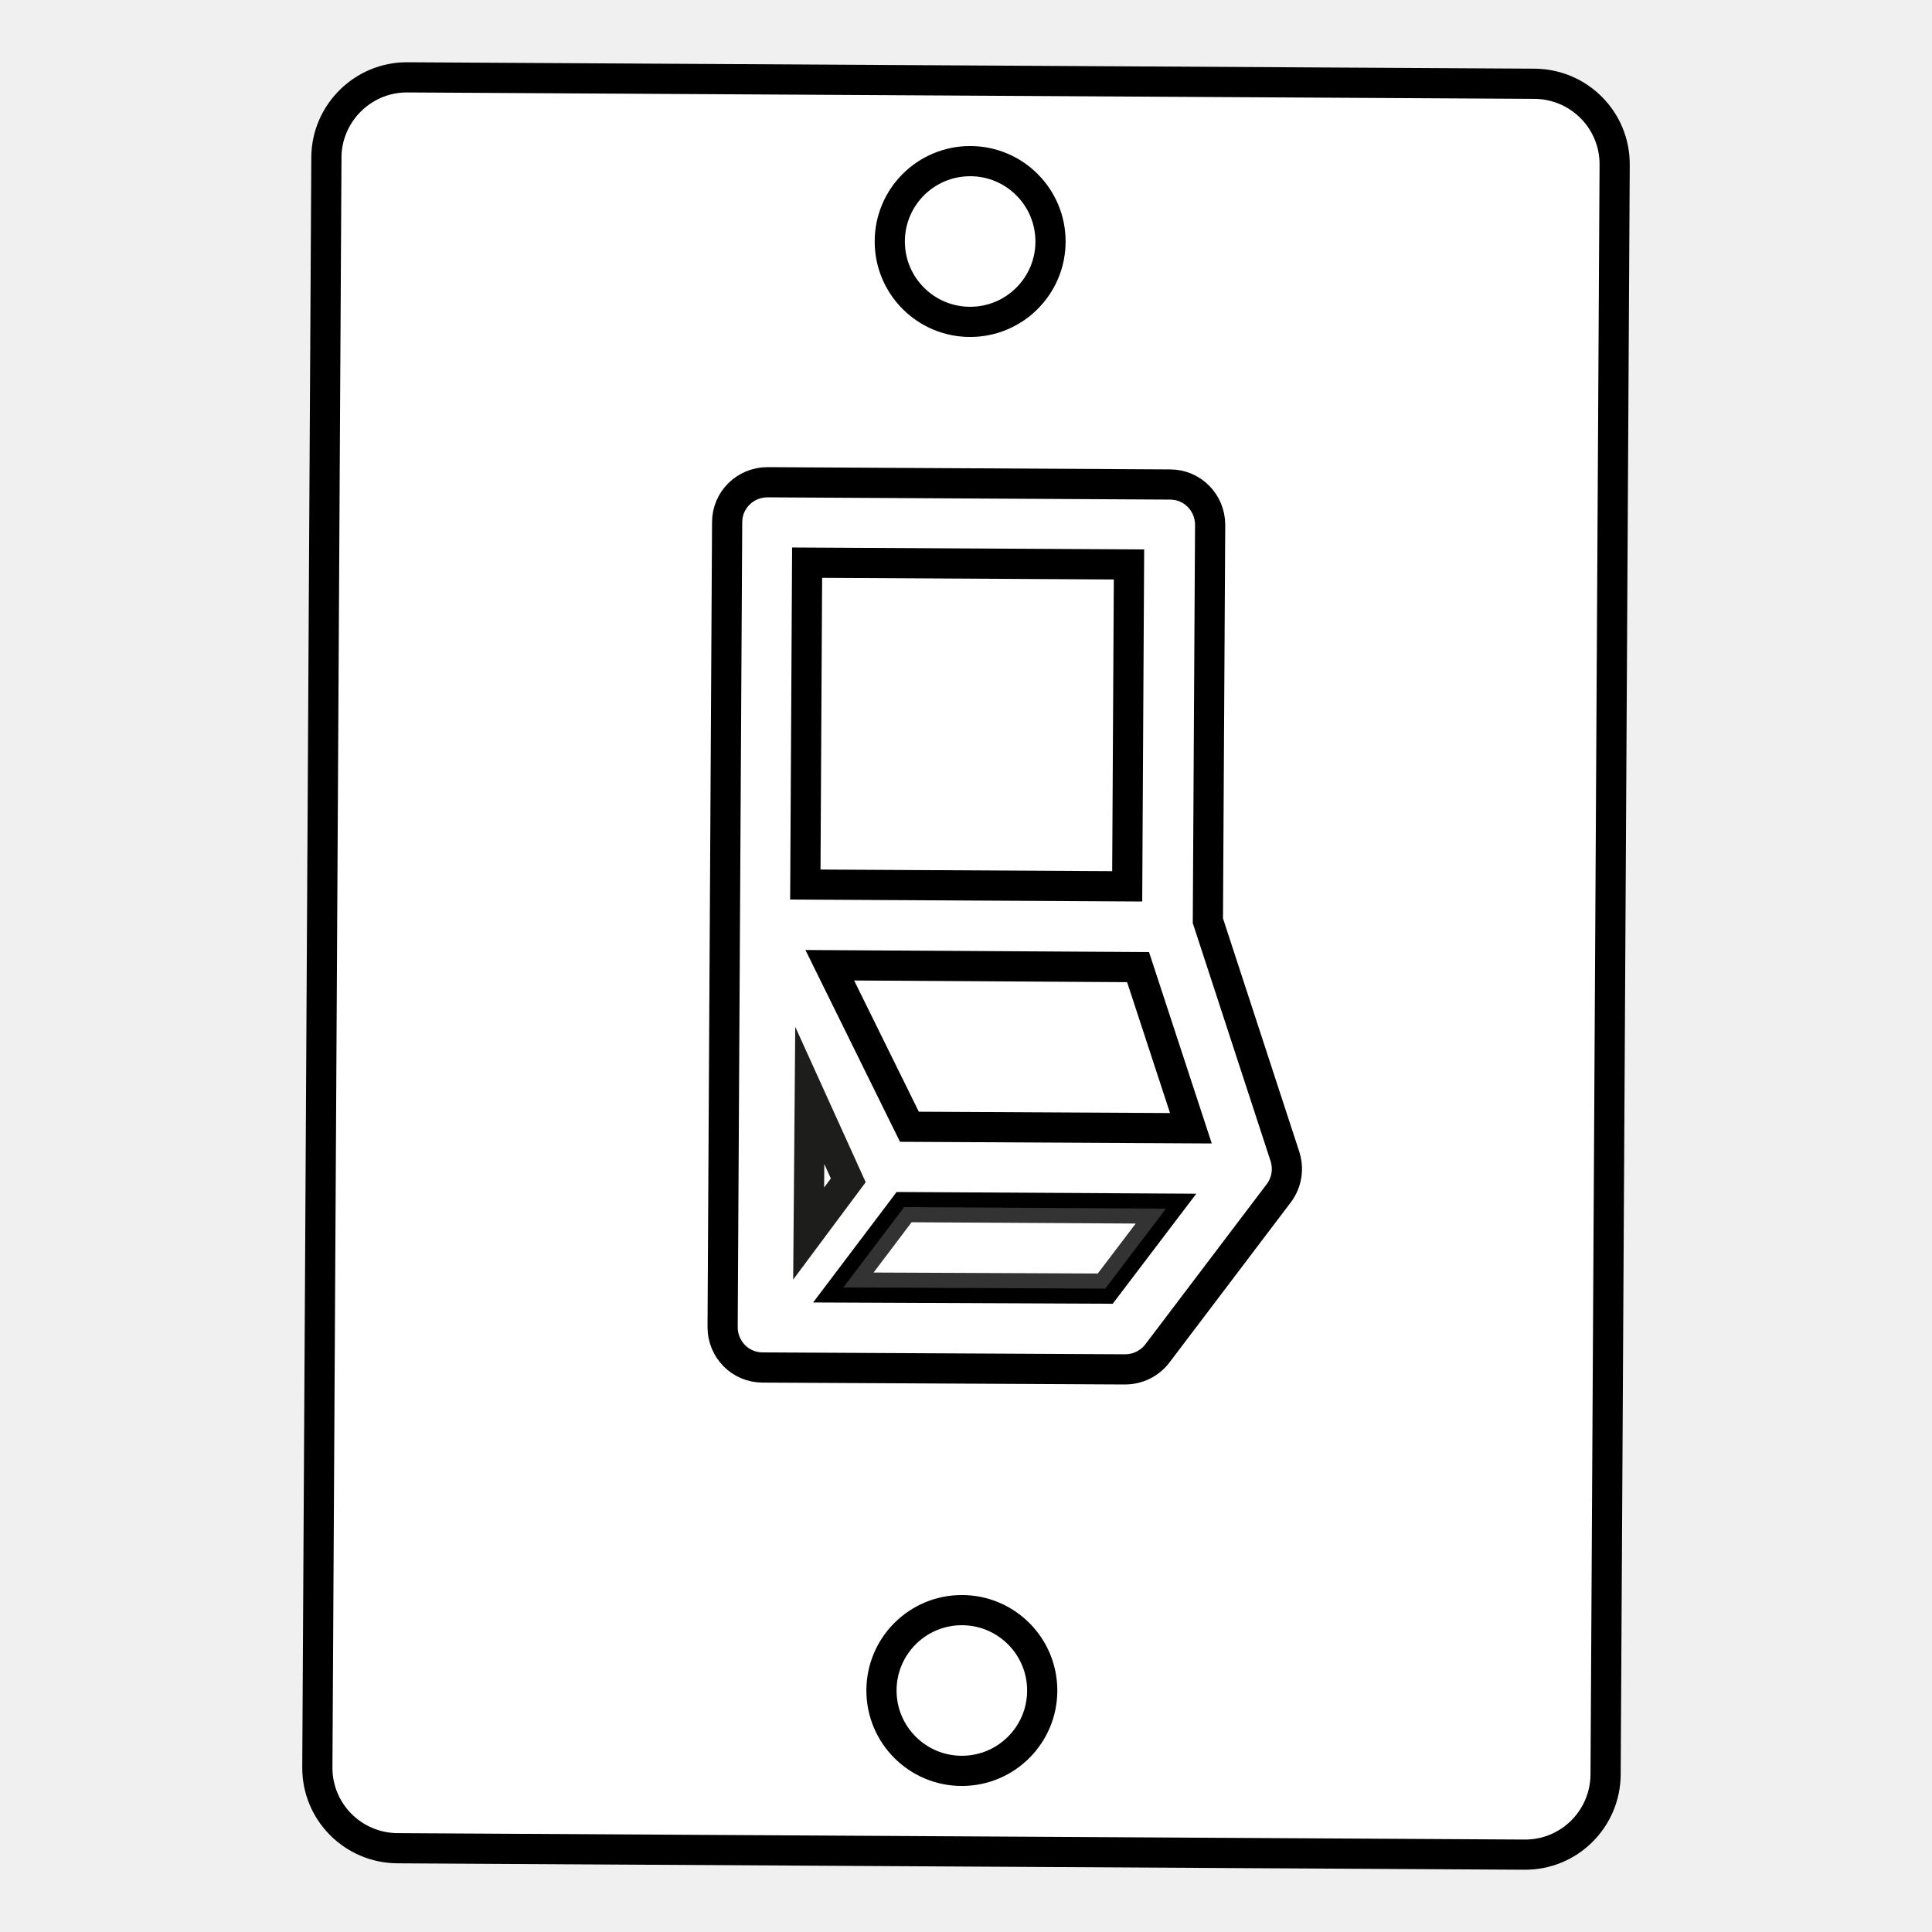
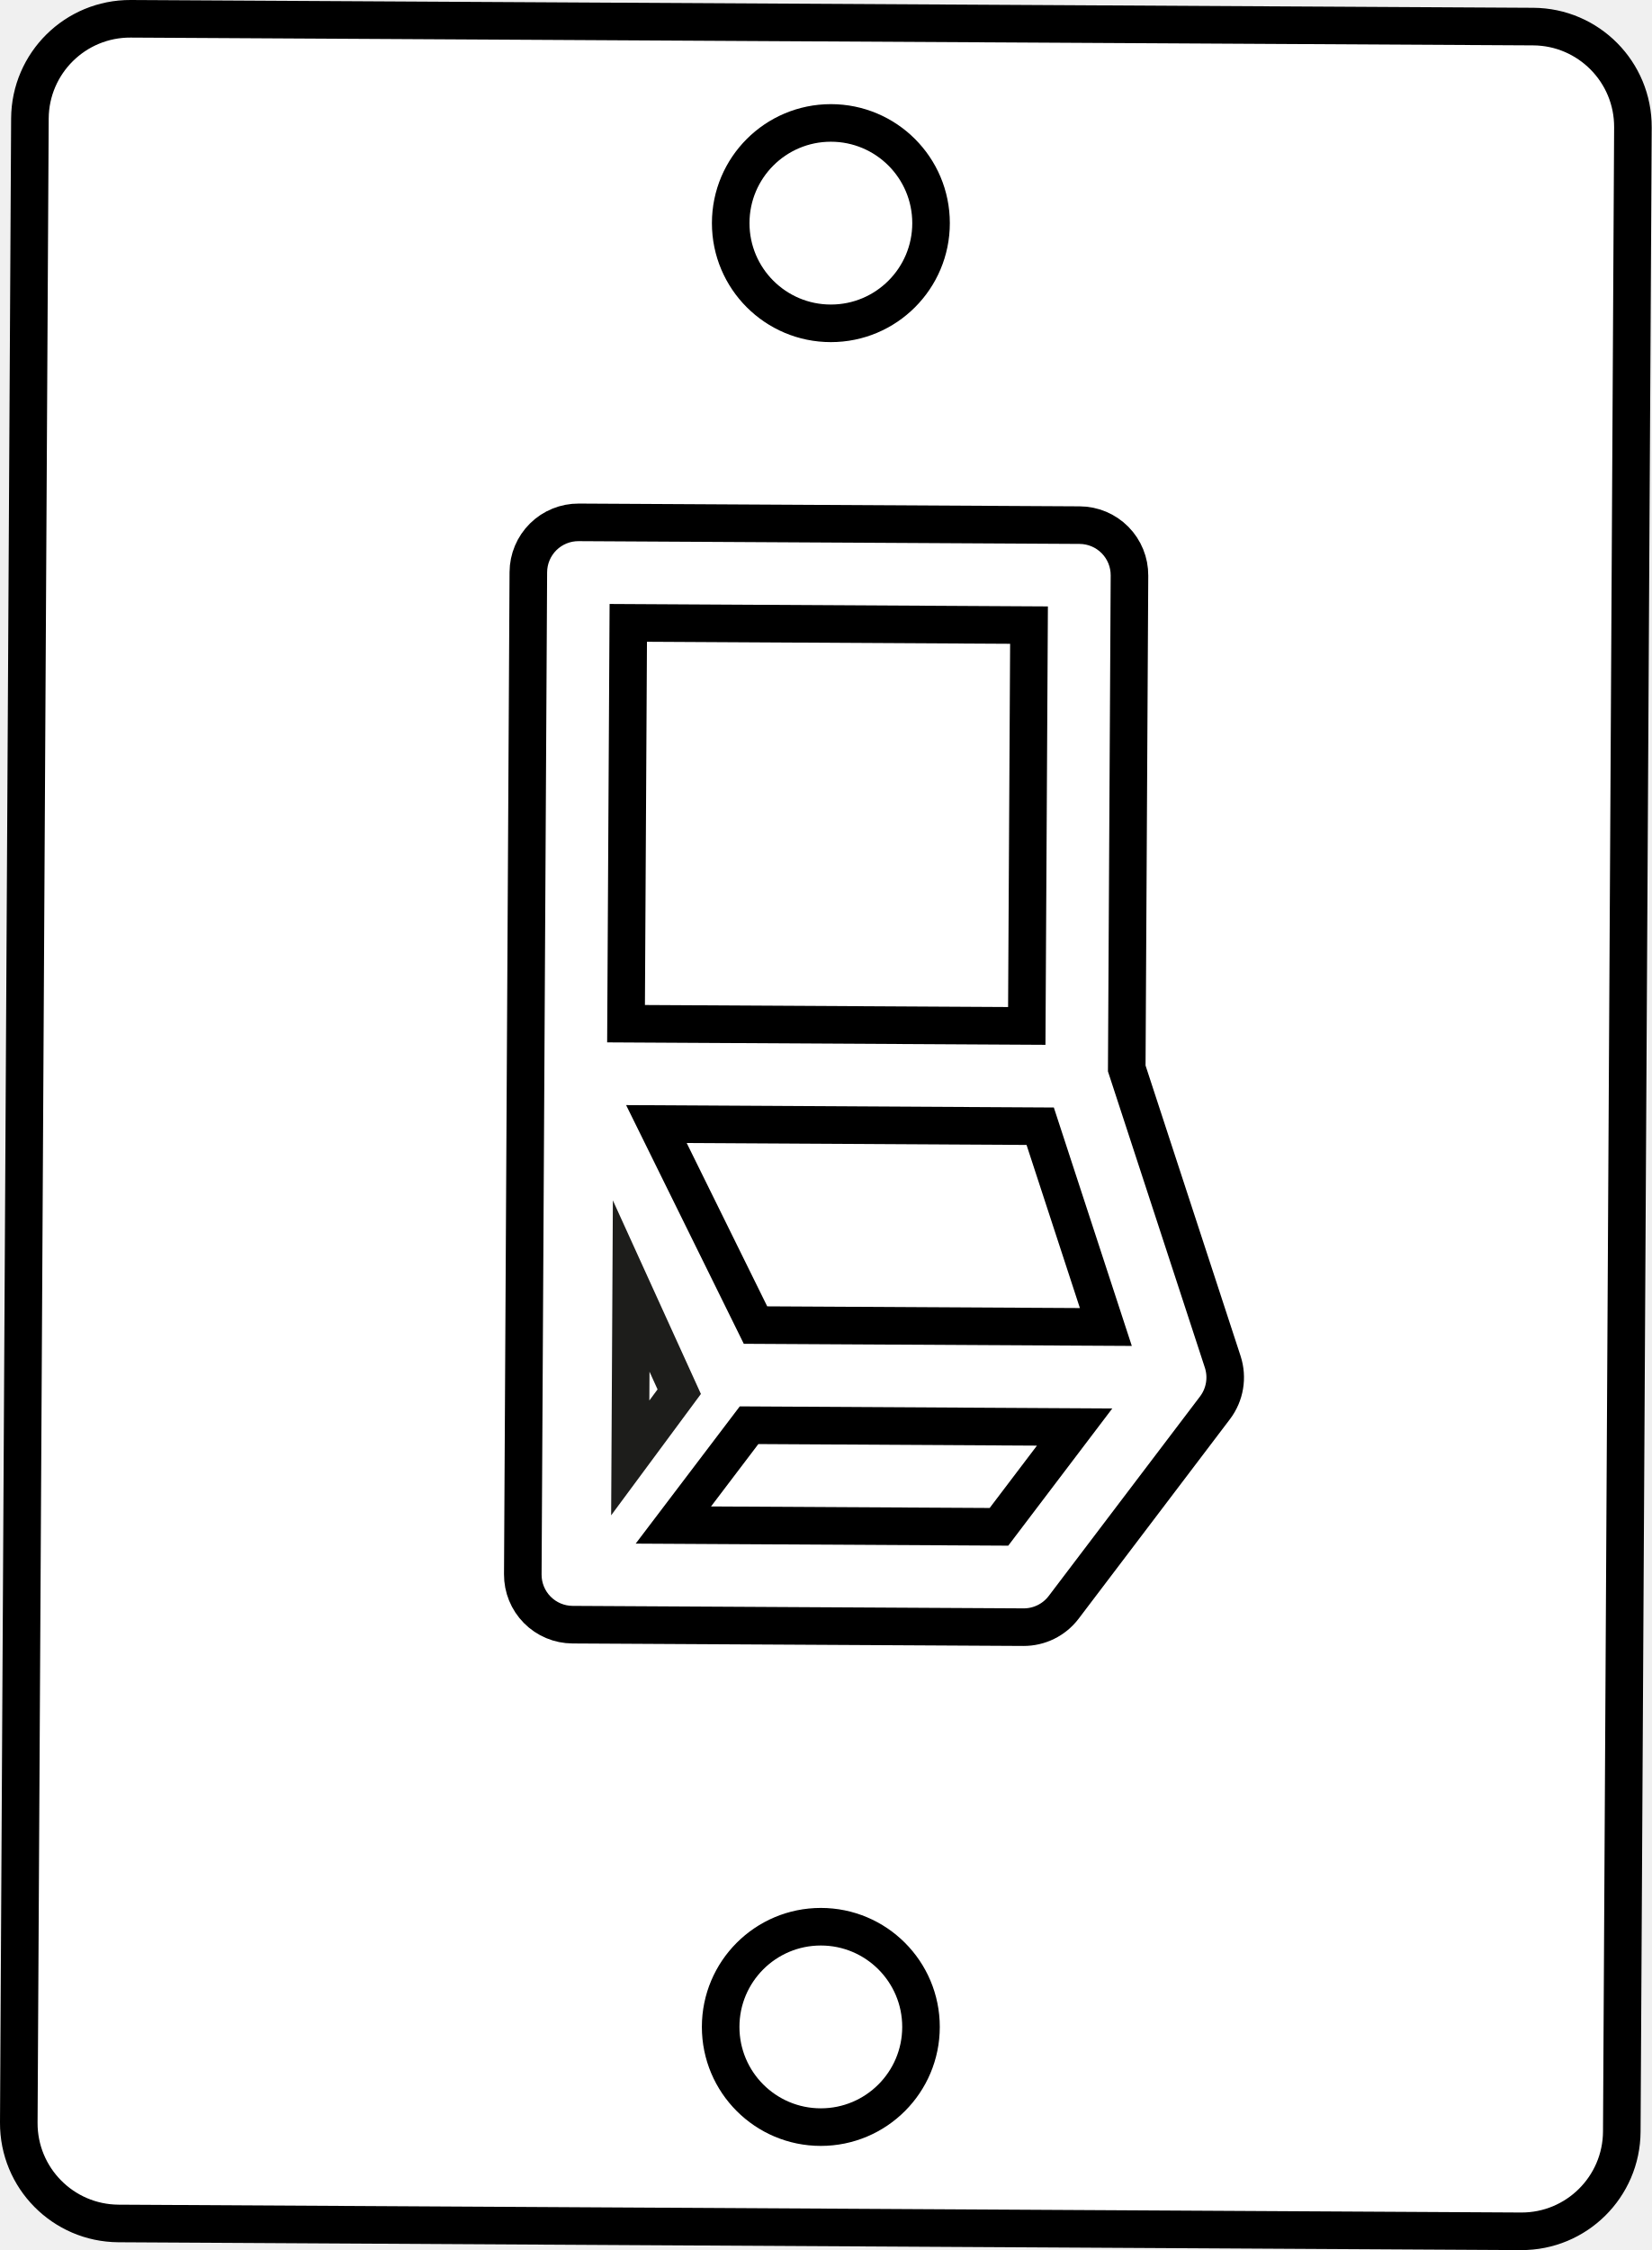
- <svg xmlns="http://www.w3.org/2000/svg" version="1.1" id="Capa_1" x="0px" y="0px" viewBox="0 0 512 512" style="enable-background:new 0 0 512 512;" xml:space="preserve">
-   <style type="text/css">
- 	.st0{fill:#FFFFFF;stroke:#000000;stroke-width:8;stroke-miterlimit:10;}
- 	.st1{fill:#F2F2F2;}
- 	.st2{fill:#FFFFFF;stroke:#1D1D1B;stroke-width:8;stroke-miterlimit:10;}
- 	.st3{opacity:0.2;fill:#FFFFFF;enable-background:new    ;}
- 	.st4{display:none;opacity:0.2;fill:#FFFFFF;enable-background:new    ;}
- 	.st5{display:none;fill:#FFFFFF;stroke:#000000;stroke-width:3;stroke-miterlimit:10;}
- </style>
-   <path class="st0" d="M425.5,470.3c-0.1,11.8-9.7,21.3-21.5,21.2l-298.7-1.7c-11.8-0.1-21.3-9.7-21.2-21.5l2.4-426.7  C86.6,30,96.2,20.4,108,20.5l298.7,1.7c11.8,0.1,21.3,9.7,21.2,21.5L425.5,470.3z" />
-   <path class="st0" d="M320.1,244l0.6-104.9c0-5.9-4.7-10.7-10.6-10.7l-106.7-0.6c-5.9,0-10.7,4.7-10.7,10.6l-1.2,213.3  c0,5.9,4.7,10.7,10.6,10.7l96,0.5c3.4,0,6.5-1.5,8.6-4.2l32.2-42.5c2.1-2.8,2.7-6.4,1.6-9.8L320.1,244z" />
-   <polygon class="st0" points="315.6,299 241,298.6 219.9,255.8 301.6,256.3 " />
-   <polygon class="st1" points="213,319.8 213.1,290.3 221.9,308 " />
-   <polygon class="st2" points="214.6,290.3 214.3,326.9 224.8,312.8 " />
-   <g>
-     <rect x="213.7" y="149.3" transform="matrix(5.555383e-03 -1 1 5.555383e-03 62.9334 447.2849)" class="st0" width="85.3" height="85.3" />
-     <polygon class="st0" points="292.9,341.5 223.5,341.2 239.6,319.9 309,320.3  " />
+ <svg xmlns="http://www.w3.org/2000/svg" viewBox="0 0 351.7 478.98">
+   <g id="Layer_2" data-name="Layer 2">
+     <g id="Capa_1" data-name="Capa 1">
+       <path d="M345.33,453.77A21.35,21.35,0,0,1,323.88,475L25.21,473.33A21.36,21.36,0,0,1,4,451.87L6.37,25.21A21.35,21.35,0,0,1,27.82,4L326.48,5.66A21.35,21.35,0,0,1,347.7,27.11Z" fill="#fff" stroke="#000" stroke-miterlimit="10" stroke-width="8" />
+       <path id="outlinebutton" d="M239.92,227.45l.58-104.93a10.66,10.66,0,0,0-10.61-10.73l-106.66-.59a10.66,10.66,0,0,0-10.73,10.61l-1.18,213.33a10.65,10.65,0,0,0,10.6,10.72l96,.53a10.68,10.68,0,0,0,8.57-4.22l32.23-42.49a10.69,10.69,0,0,0,1.64-9.76Z" fill="#fff" stroke="#000" stroke-miterlimit="10" stroke-width="8" />
+       <polygon points="132.83 303.26 132.99 273.76 141.75 291.51 132.83 303.26" fill="#f2f2f2" />
+       <rect id="oneSquare" x="133.54" y="132.83" width="85.33" height="85.33" stroke-width="8" fill="#fff" stroke="#000" stroke-miterlimit="10" transform="translate(-0.27 350.72) rotate(-89.68)" />
+       <g id="switchbutton">
+         <polygon points="235.47 282.49 160.87 282.08 139.77 239.29 221.49 239.75 235.47 282.49" fill="#fff" stroke="#000" stroke-miterlimit="10" stroke-width="8" />
+         <polygon points="134.4 273.77 134.2 310.36 144.63 296.26 134.4 273.77" fill="#fff" stroke="#1d1d1b" stroke-miterlimit="10" stroke-width="8" />
+         <polygon points="212.71 325.03 143.38 324.65 159.5 303.4 228.82 303.79 212.71 325.03" fill="#fff" stroke="#000" stroke-miterlimit="10" stroke-width="8" />
+       </g>
+       <circle cx="176.92" cy="47.5" r="21.33" fill="#fff" stroke="#000" stroke-miterlimit="10" stroke-width="8" />
+       <circle cx="174.78" cy="431.49" r="21.33" fill="#fff" stroke="#000" stroke-miterlimit="10" stroke-width="8" />
+     </g>
  </g>
-   <polygon class="st3" points="292.9,341.5 223.5,341.2 239.6,319.9 309,320.3 " />
-   <circle class="st0" cx="257.1" cy="64" r="21.3" />
-   <circle class="st0" cx="254.9" cy="448" r="21.3" />
</svg>
